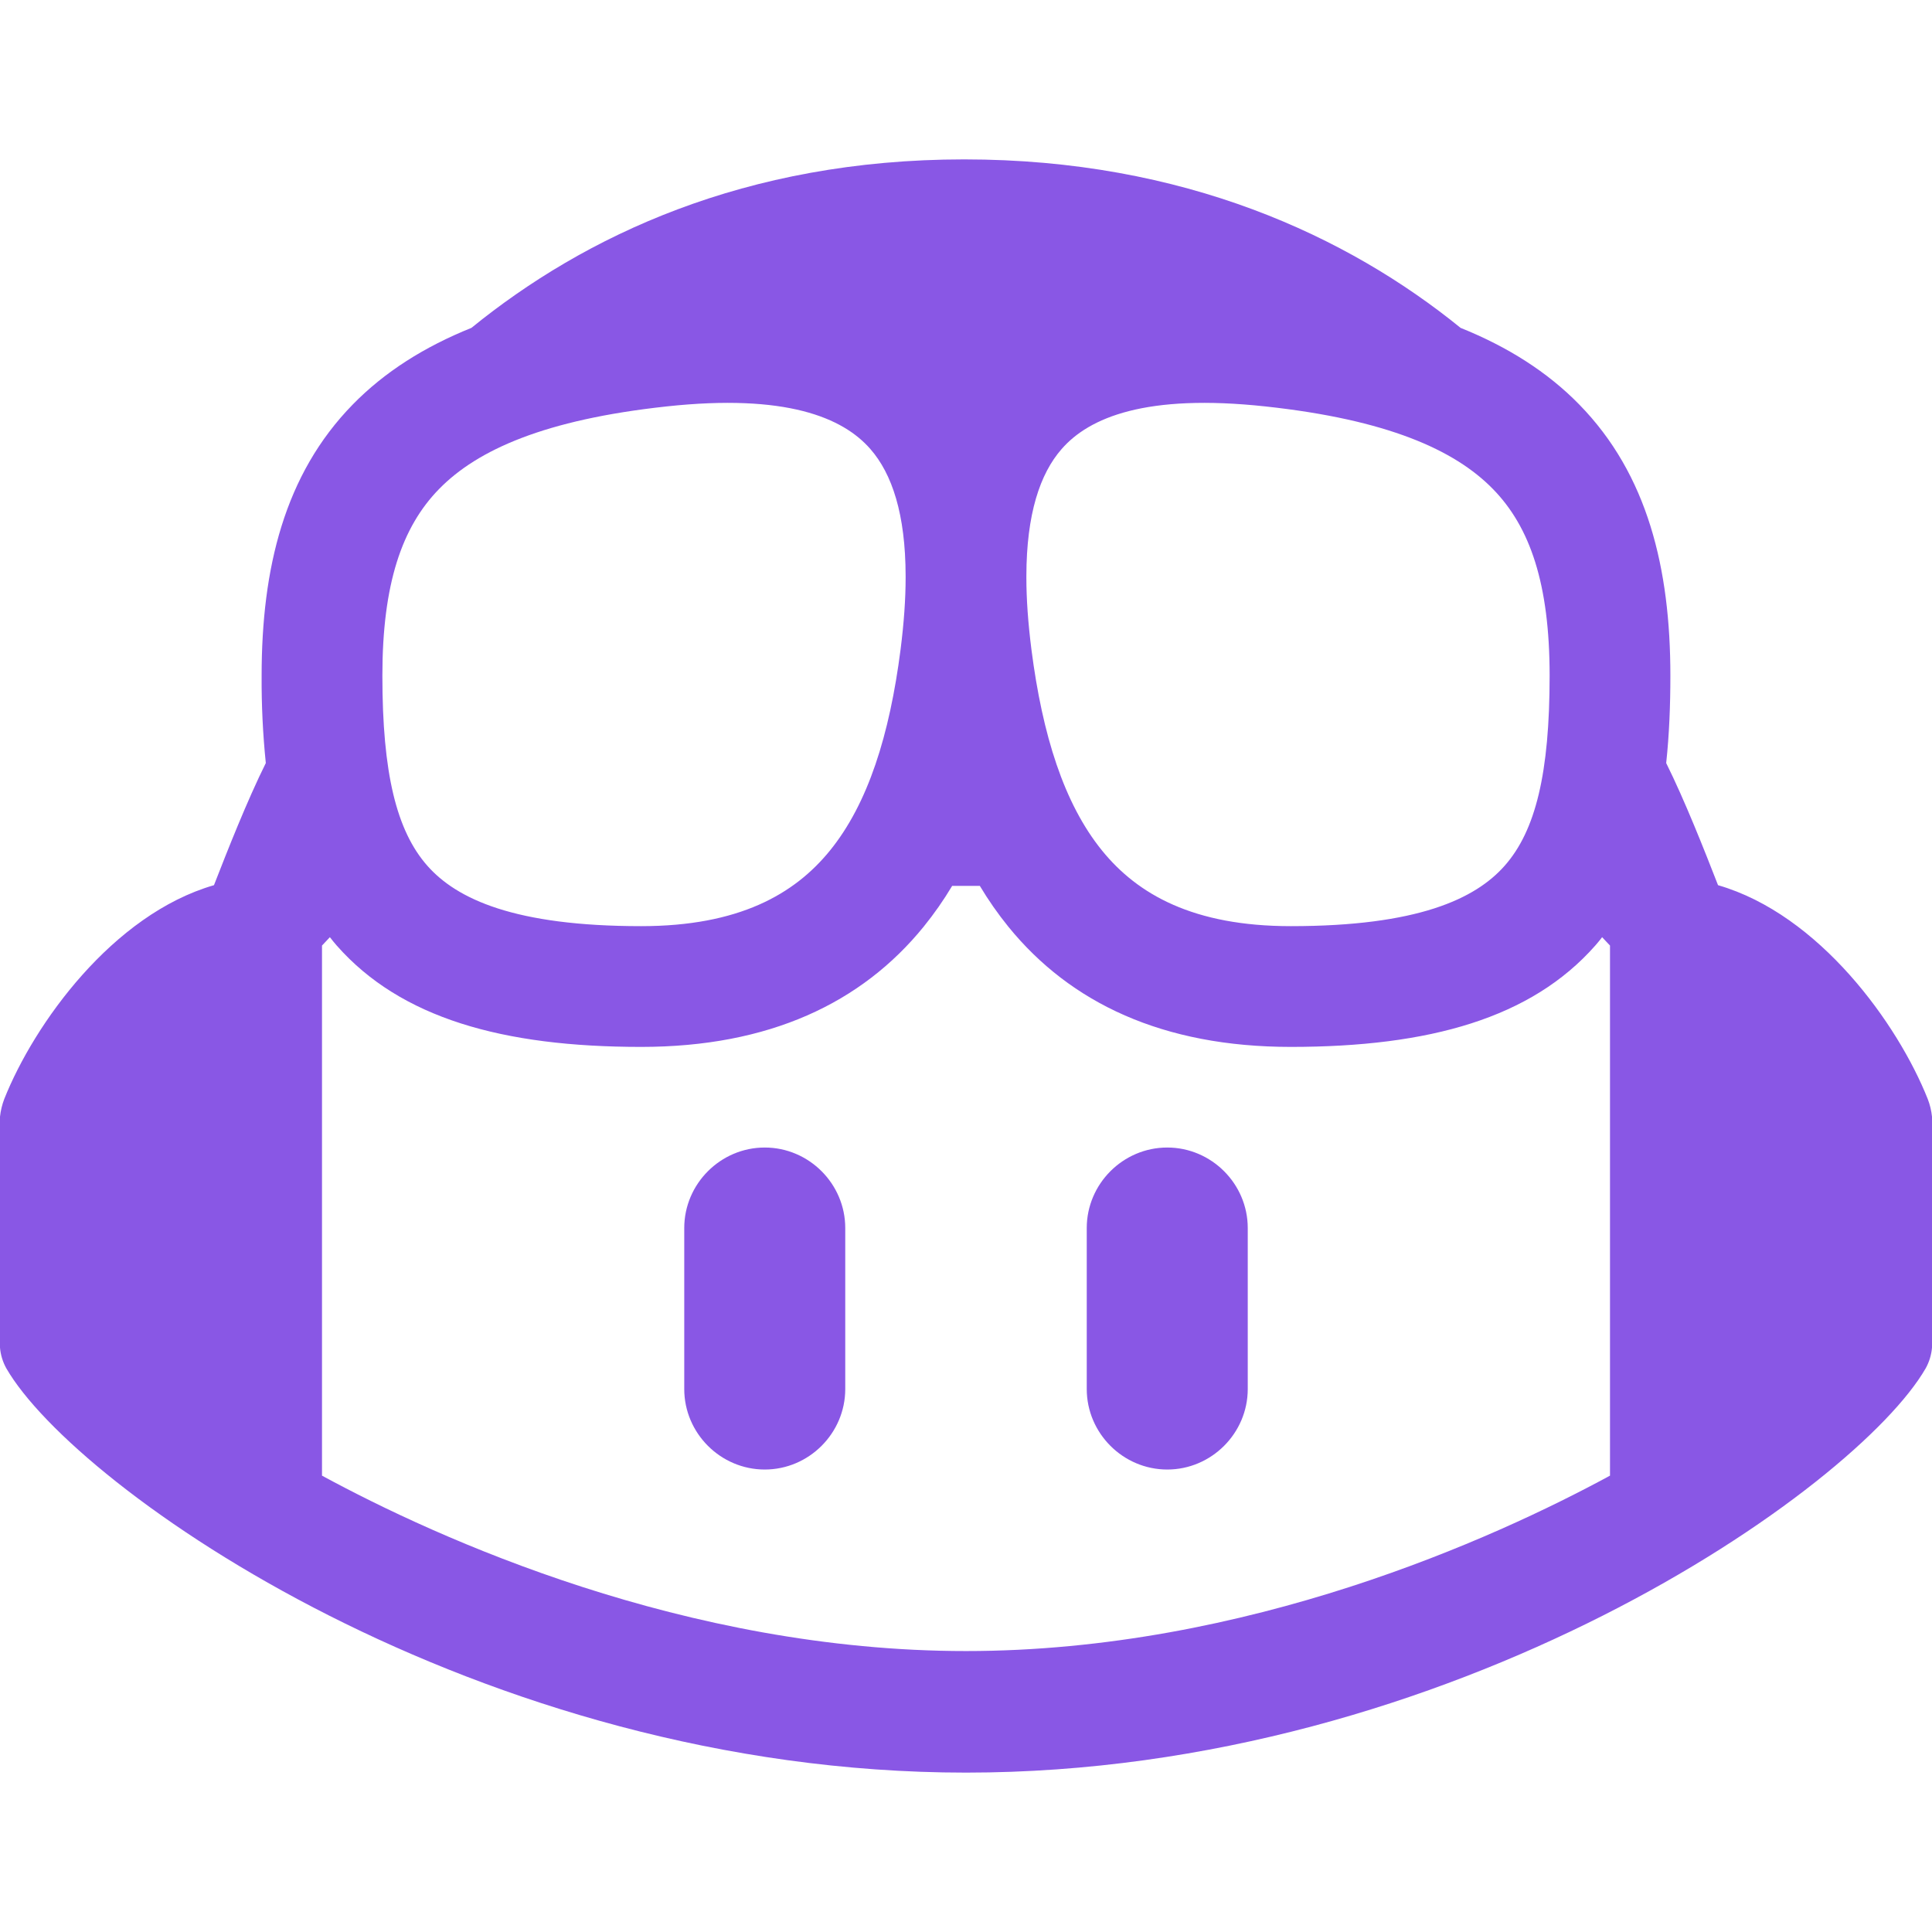
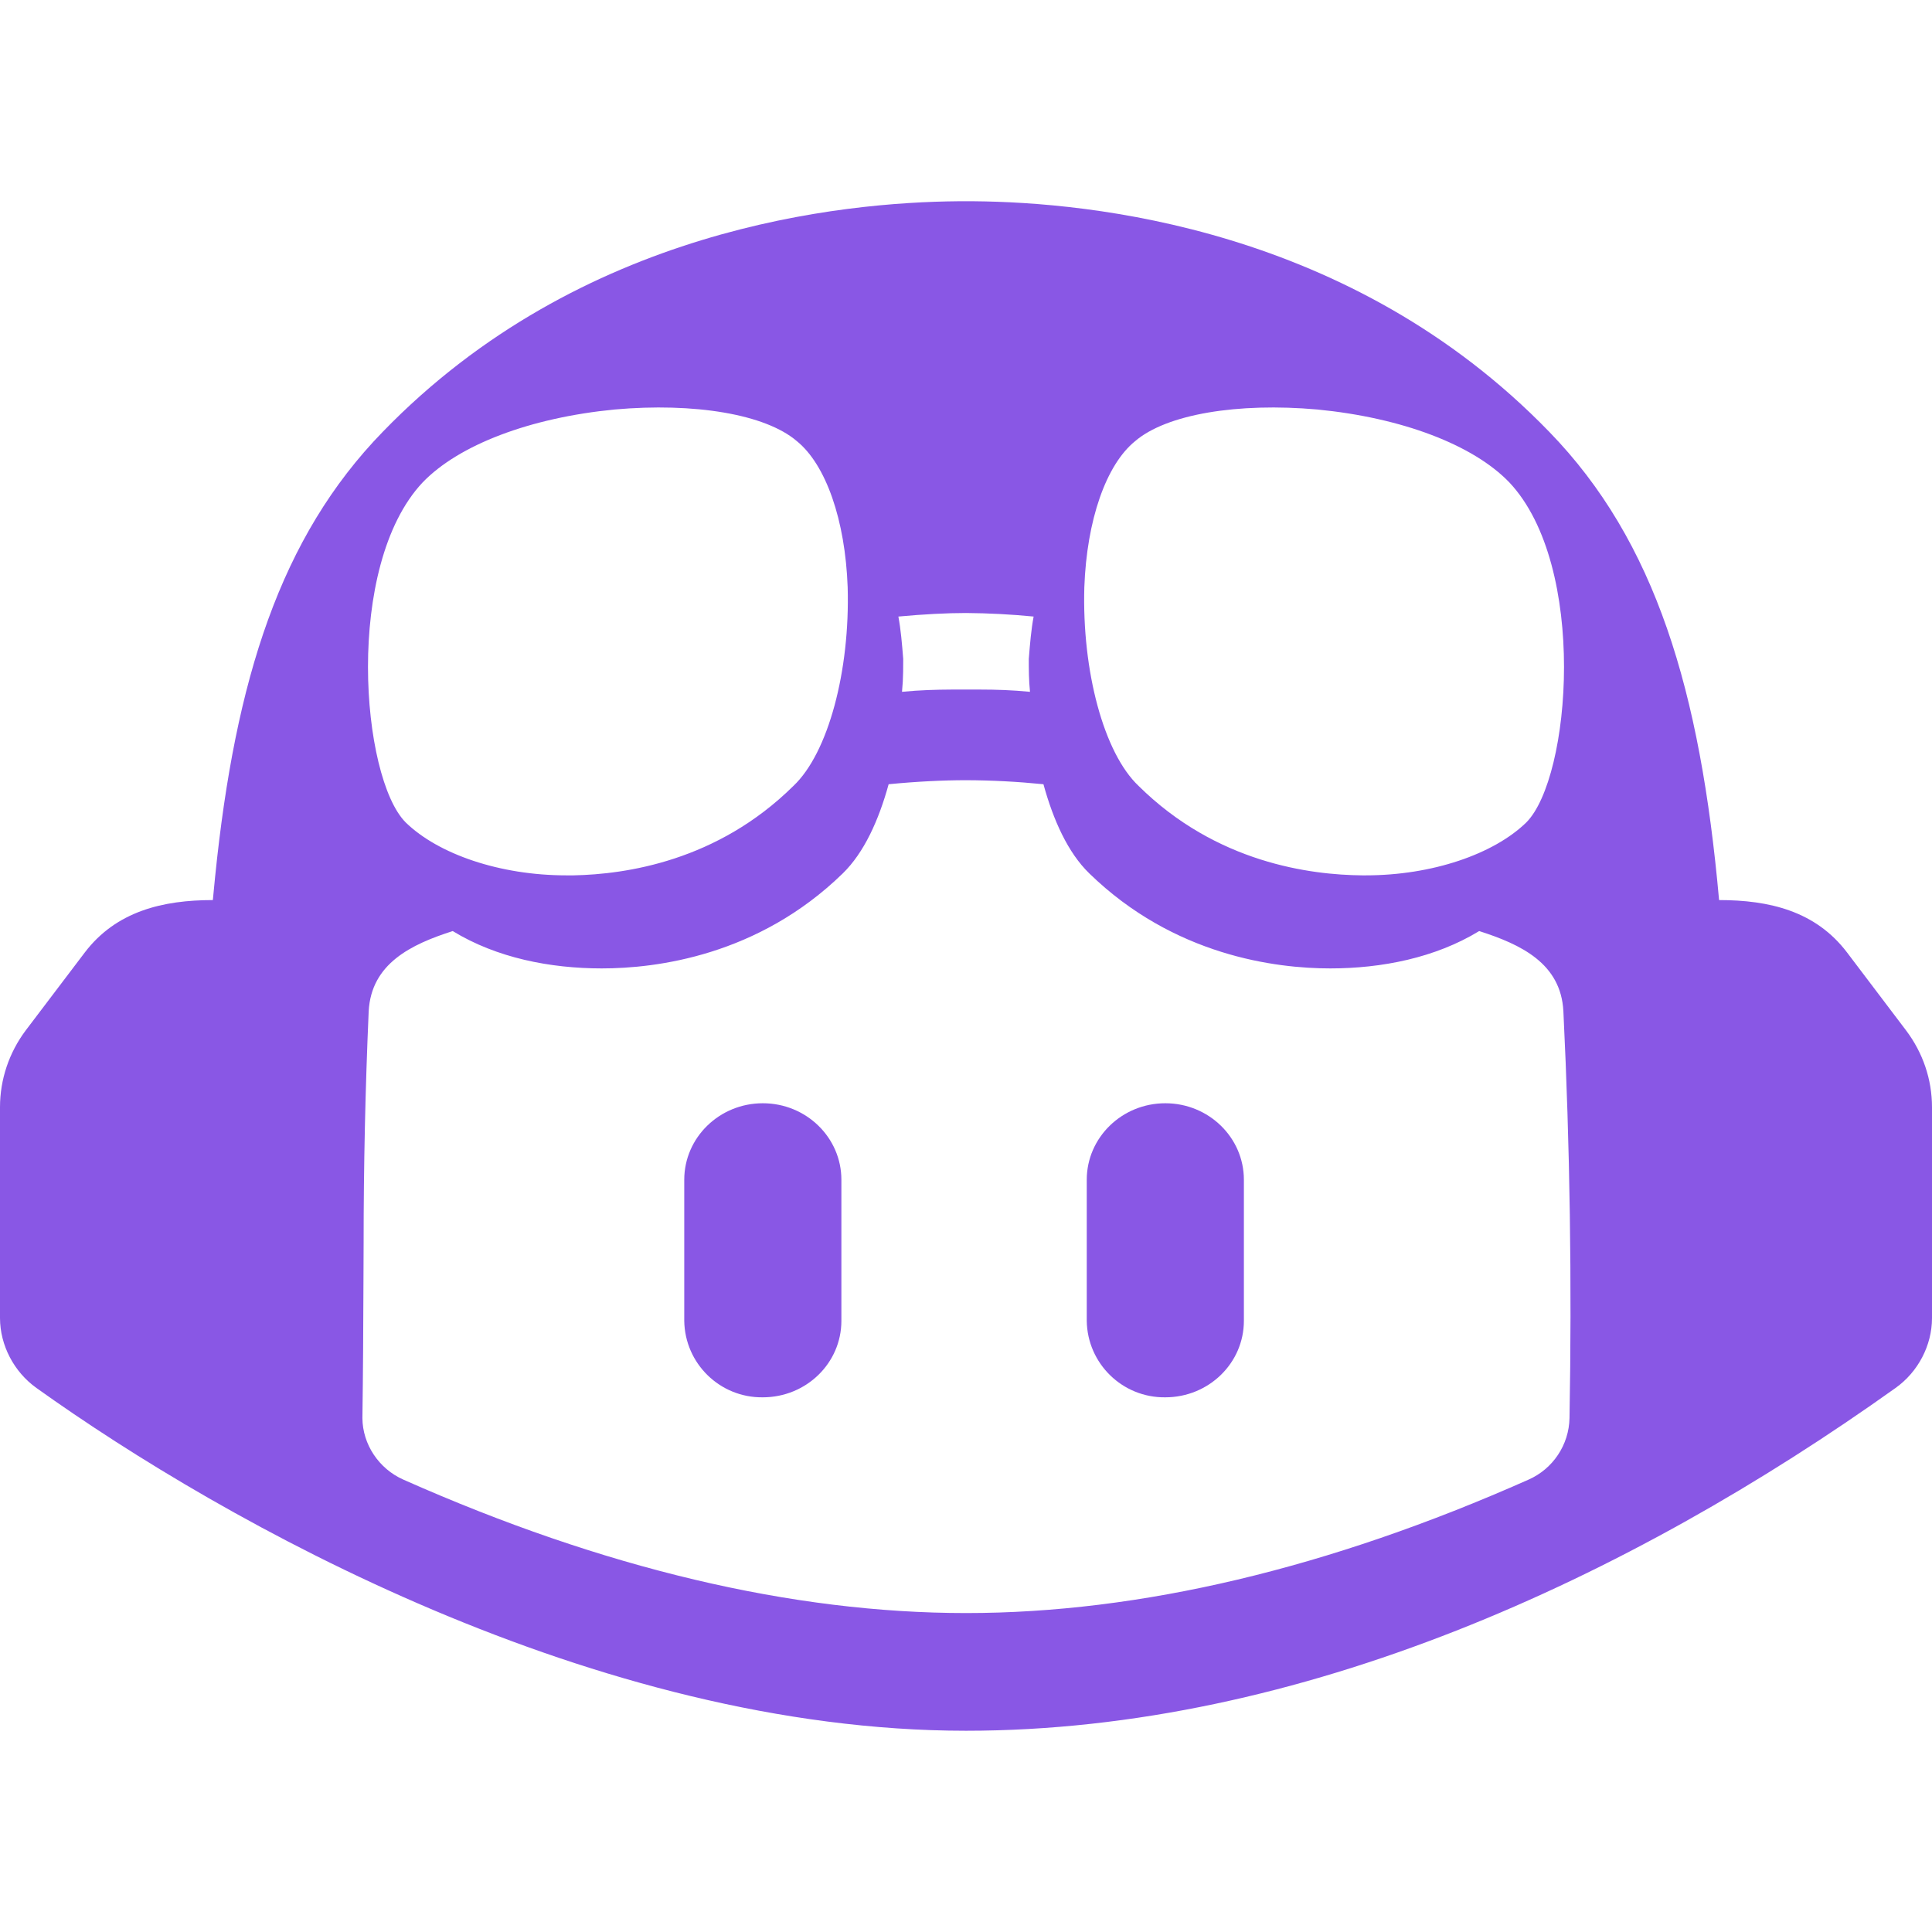
- <svg xmlns="http://www.w3.org/2000/svg" role="img" viewBox="0 0 24 24" fill="#8957E5">
-   <path d="M23.922 16.997C23.061 18.492 18.063 22.02 12 22.02 5.937 22.02.939 18.492.078 16.997A.641.641 0 0 1 0 16.741v-2.869a.883.883 0 0 1 .053-.22c.372-.935 1.347-2.292 2.605-2.656.167-.429.414-1.055.644-1.517a10.098 10.098 0 0 1-.052-1.086c0-1.331.282-2.499 1.132-3.368.397-.406.89-.717 1.474-.952C7.255 2.937 9.248 1.98 11.978 1.98c2.731 0 4.767.957 6.166 2.093.584.235 1.077.546 1.474.952.85.869 1.132 2.037 1.132 3.368 0 .368-.014.733-.052 1.086.23.462.477 1.088.644 1.517 1.258.364 2.233 1.721 2.605 2.656a.841.841 0 0 1 .053.22v2.869a.641.641 0 0 1-.078.256Zm-11.75-5.992h-.344a4.359 4.359 0 0 1-.355.508c-.77.947-1.918 1.492-3.508 1.492-1.725 0-2.989-.359-3.782-1.259a2.137 2.137 0 0 1-.085-.104L4 11.746v6.585c1.435.779 4.514 2.179 8 2.179 3.486 0 6.565-1.4 8-2.179v-6.585l-.098-.104s-.033.045-.085.104c-.793.9-2.057 1.259-3.782 1.259-1.59 0-2.738-.545-3.508-1.492a4.359 4.359 0 0 1-.355-.508Zm2.328 3.25c.549 0 1 .451 1 1v2c0 .549-.451 1-1 1-.549 0-1-.451-1-1v-2c0-.549.451-1 1-1Zm-5 0c.549 0 1 .451 1 1v2c0 .549-.451 1-1 1-.549 0-1-.451-1-1v-2c0-.549.451-1 1-1Zm3.313-6.185c.136 1.057.403 1.913.878 2.497.442.544 1.134.938 2.344.938 1.573 0 2.292-.337 2.657-.751.384-.435.558-1.15.558-2.361 0-1.14-.243-1.847-.705-2.319-.477-.488-1.319-.862-2.824-1.025-1.487-.161-2.192.138-2.533.529-.269.307-.437.808-.438 1.578v.021c0 .265.021.562.063.893Zm-1.626 0c.042-.331.063-.628.063-.894v-.02c-.001-.77-.169-1.271-.438-1.578-.341-.391-1.046-.69-2.533-.529-1.505.163-2.347.537-2.824 1.025-.462.472-.705 1.179-.705 2.319 0 1.211.175 1.926.558 2.361.365.414 1.084.751 2.657.751 1.21 0 1.902-.394 2.344-.938.475-.584.742-1.44.878-2.497Z" />
+ <svg xmlns="http://www.w3.org/2000/svg" fill="#8957E5" fill-rule="evenodd" viewBox="0 0 24 24">
+   <path d="M19.245 5.364c1.322 1.36 1.877 3.216 2.11 5.817.622 0 1.2.135 1.592.654l.73.964c.21.278.323.61.323.955v2.62c0 .339-.173.669-.453.868C20.239 19.602 16.157 21.5 12 21.5c-4.6 0-9.205-2.583-11.547-4.258-.28-.2-.452-.53-.453-.868v-2.62c0-.345.113-.679.321-.956l.73-.963c.392-.517.974-.654 1.593-.654l.029-.297c.25-2.446.81-4.213 2.082-5.52 2.461-2.54 5.71-2.851 7.146-2.864h.198c1.436.013 4.685.323 7.146 2.864zm-7.244 4.328c-.284 0-.613.016-.962.05-.123.447-.305.85-.57 1.108-1.05 1.023-2.316 1.18-2.994 1.18-.638 0-1.306-.13-1.851-.464-.516.165-1.012.403-1.044.996a65.882 65.882 0 00-.063 2.884l-.002.48c-.002.563-.005 1.126-.013 1.69.002.326.204.63.51.765 2.482 1.102 4.83 1.657 6.99 1.657 2.156 0 4.504-.555 6.985-1.657a.854.854 0 00.51-.766c.03-1.682.006-3.372-.076-5.053-.031-.596-.528-.83-1.046-.996-.546.333-1.212.464-1.85.464-.677 0-1.942-.157-2.993-1.18-.266-.258-.447-.661-.57-1.108-.32-.032-.64-.049-.96-.05zm-2.525 4.013c.539 0 .976.426.976.95v1.753c0 .525-.437.95-.976.95a.964.964 0 01-.976-.95v-1.752c0-.525.437-.951.976-.951zm5 0c.539 0 .976.426.976.95v1.753c0 .525-.437.95-.976.95a.964.964 0 01-.976-.95v-1.752c0-.525.437-.951.976-.951zM7.635 5.087c-1.05.102-1.935.438-2.385.906-.975 1.037-.765 3.668-.21 4.224.405.394 1.17.657 1.995.657h.09c.649-.013 1.785-.176 2.73-1.11.435-.41.705-1.433.675-2.47-.03-.834-.27-1.52-.63-1.813-.39-.336-1.275-.482-2.265-.394zm6.465.394c-.36.292-.6.98-.63 1.813-.03 1.037.24 2.06.675 2.47.968.957 2.136 1.104 2.776 1.11h.044c.825 0 1.59-.263 1.995-.657.555-.556.765-3.187-.21-4.224-.45-.468-1.335-.804-2.385-.906-.99-.088-1.875.058-2.265.394zM12 7.615c-.24 0-.525.015-.84.044.03.16.045.336.06.526l-.001.159a2.94 2.94 0 01-.014.25c.225-.022.425-.027.612-.028h.366c.187 0 .387.006.612.028-.015-.146-.015-.277-.015-.409.015-.19.03-.365.06-.526a9.29 9.29 0 00-.84-.044z" />
</svg>
